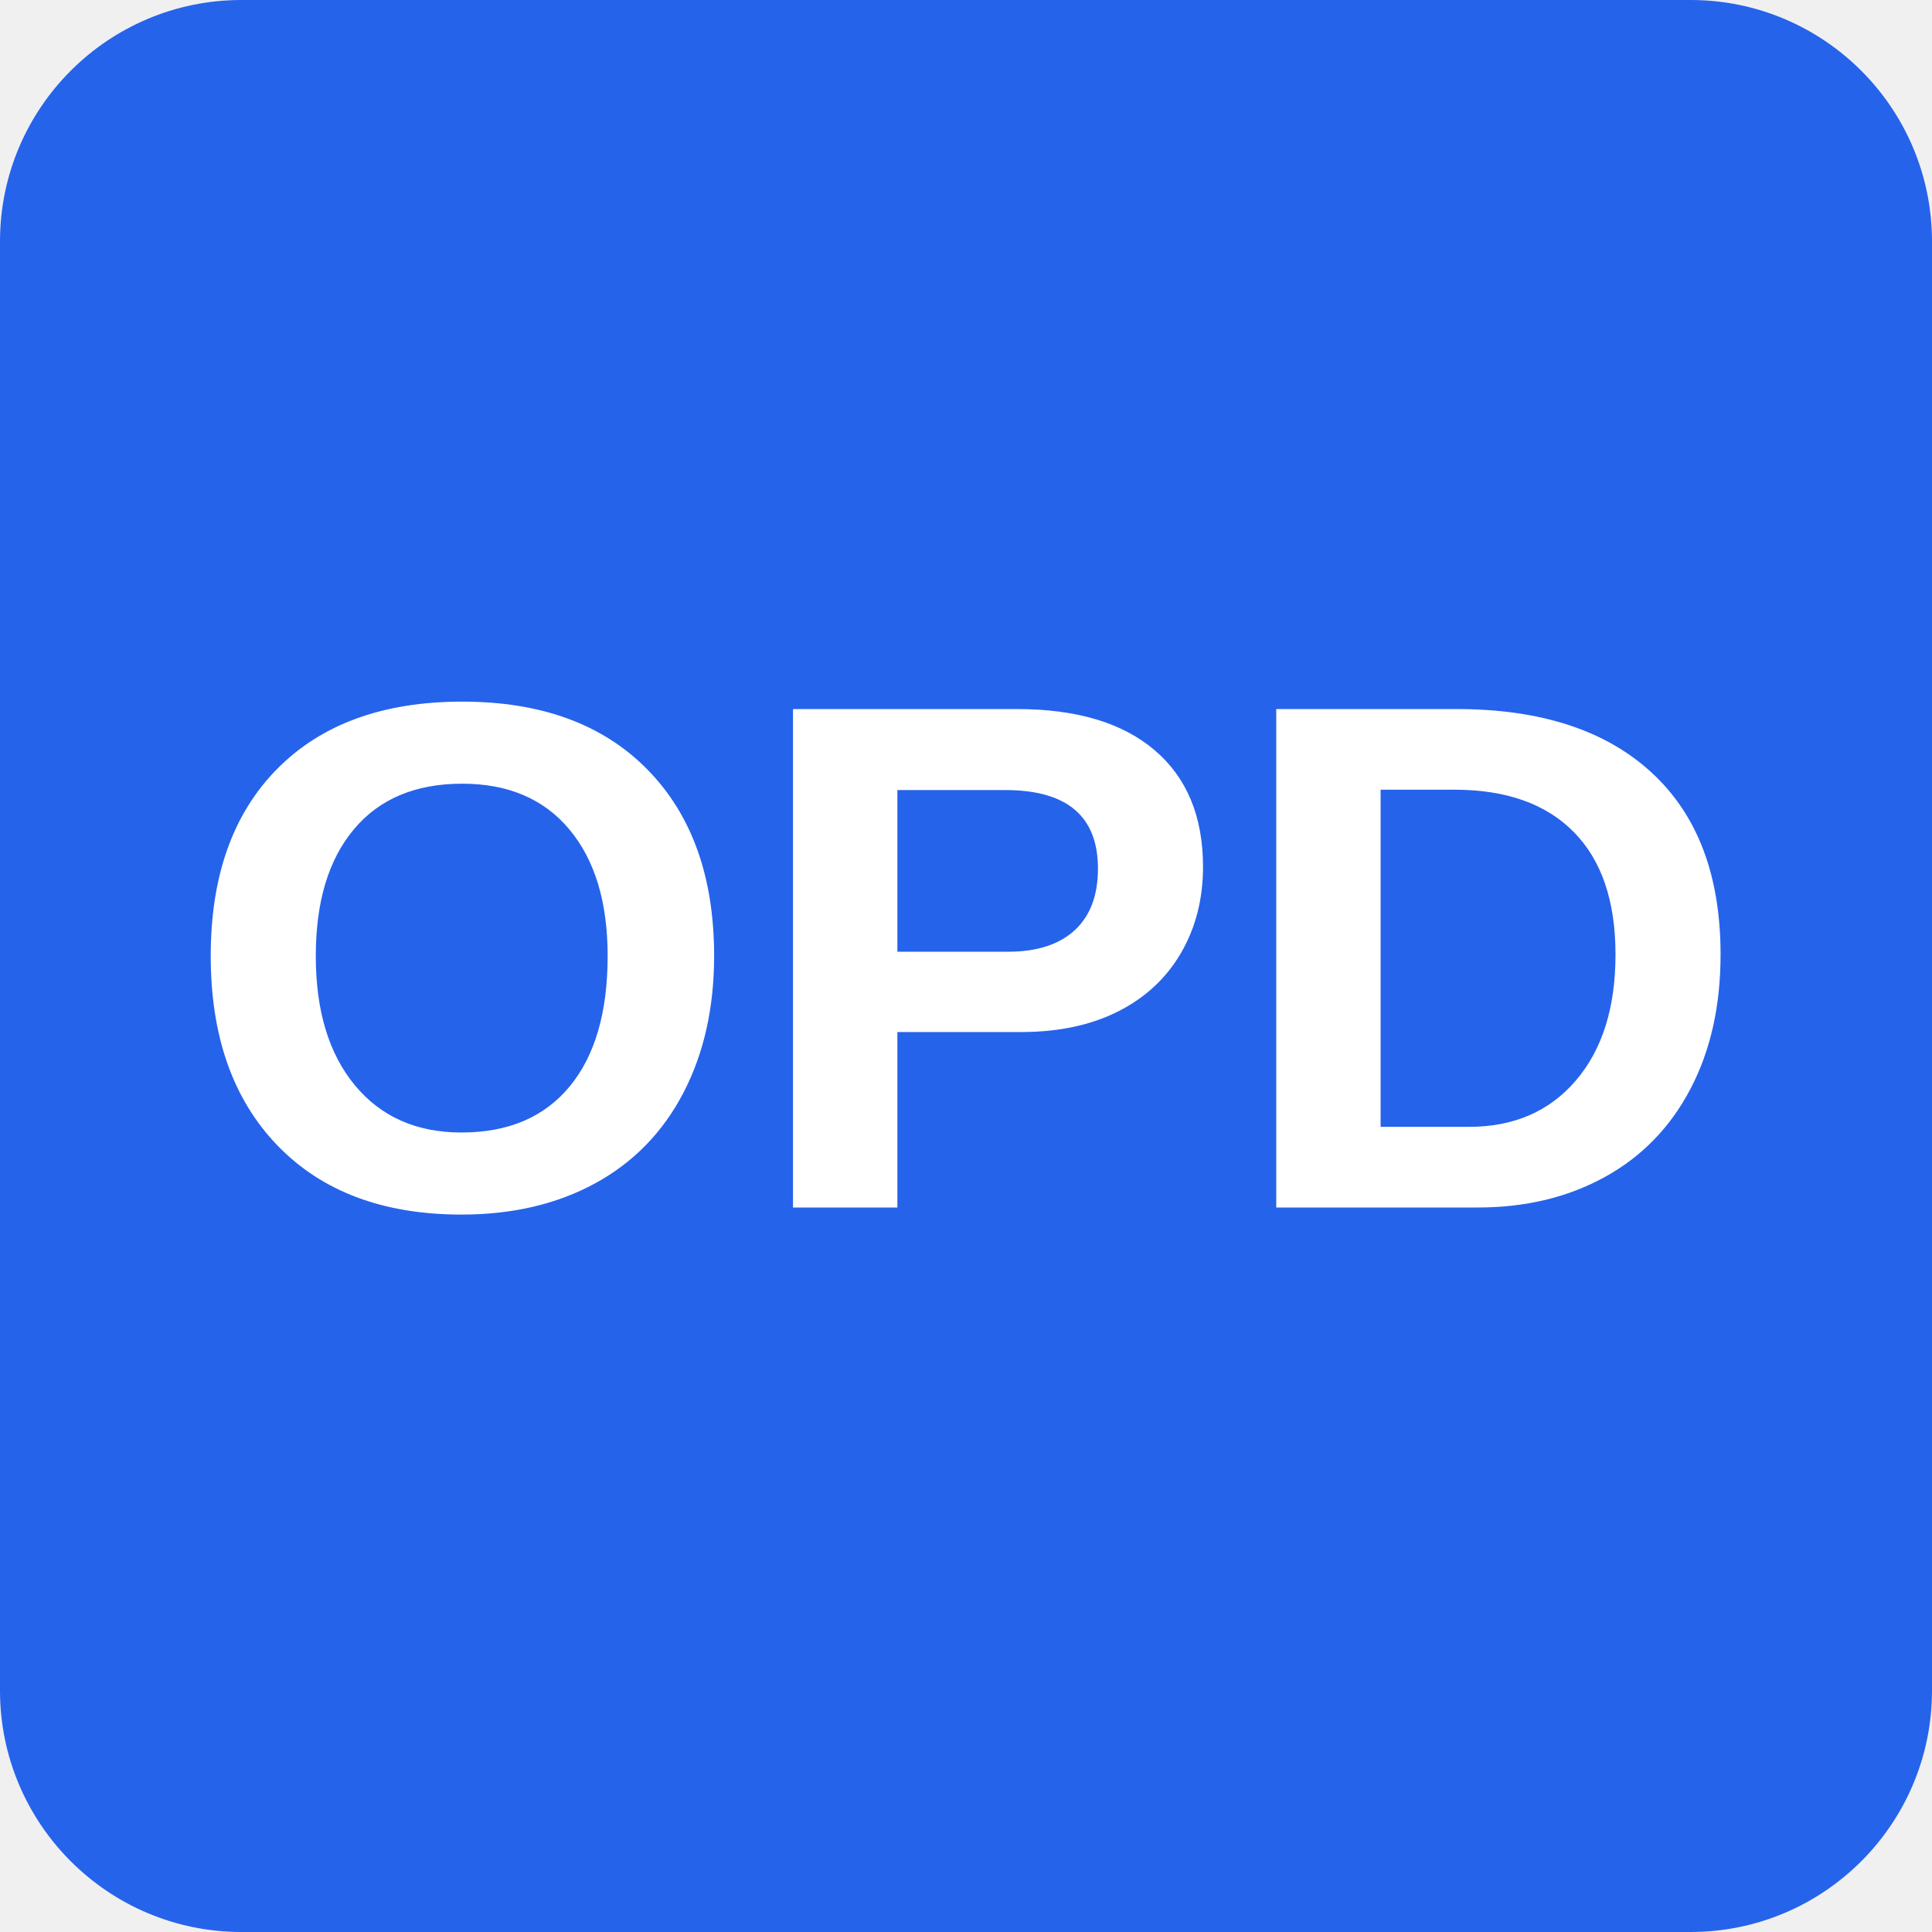
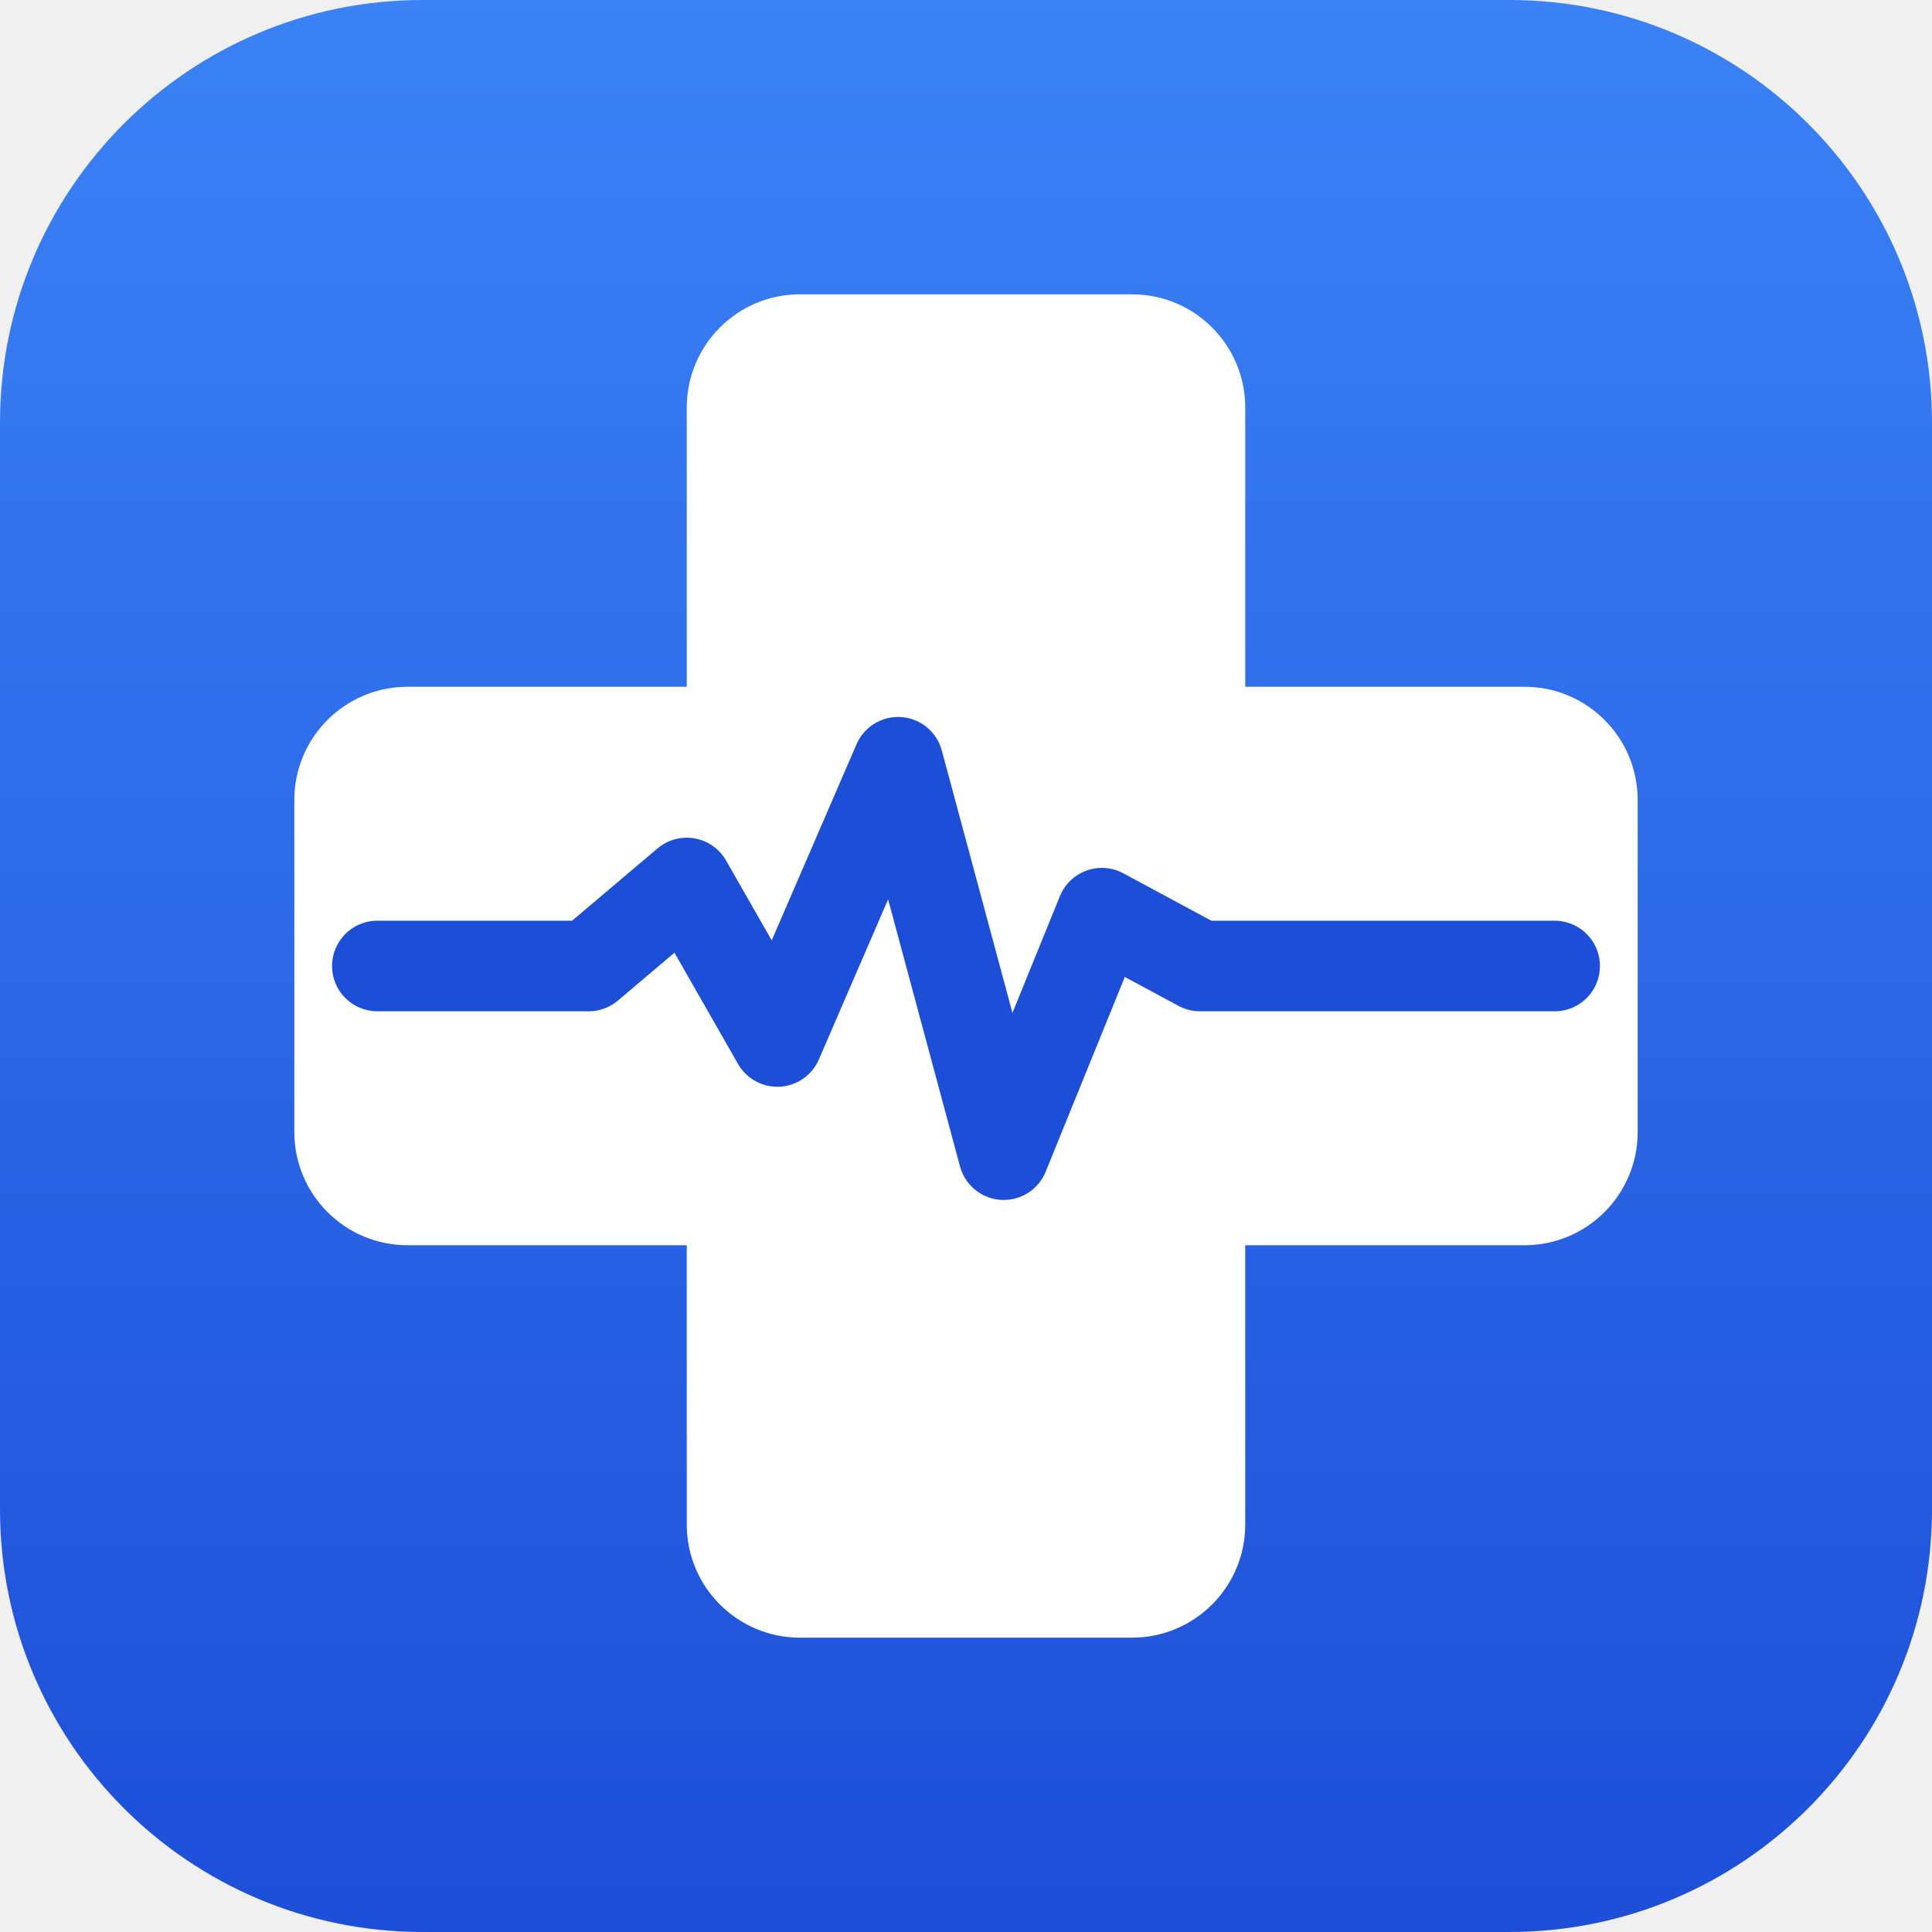
<svg xmlns="http://www.w3.org/2000/svg" width="512" height="512" viewBox="0 0 512 512">
-   <rect width="512" height="512" fill="#2563eb" rx="64" />
-   <text x="256" y="320" font-family="Arial, sans-serif" font-size="192" font-weight="bold" fill="white" text-anchor="middle">OPD</text>
+   <defs>
+     <linearGradient id="g" x1="0" y1="0" x2="0" y2="1">
+       <stop offset="0" stop-color="#3b82f6" />
+       <stop offset="1" stop-color="#1d4ed8" />
+     </linearGradient>
+   </defs>
+   <rect width="512" height="512" rx="112" fill="url(#g)" />
+   <g fill="#ffffff">
+     <rect x="78" y="182" width="356" height="148" rx="30" />
+     <rect x="182" y="78" width="148" height="356" rx="30" />
+   </g>
+   <polyline points="100,256 156,256 182,234 206,276 238,202 266,306 292,242 318,256 412,256" fill="none" stroke="#1d4ed8" stroke-width="24" stroke-linecap="round" stroke-linejoin="round" />
</svg>
